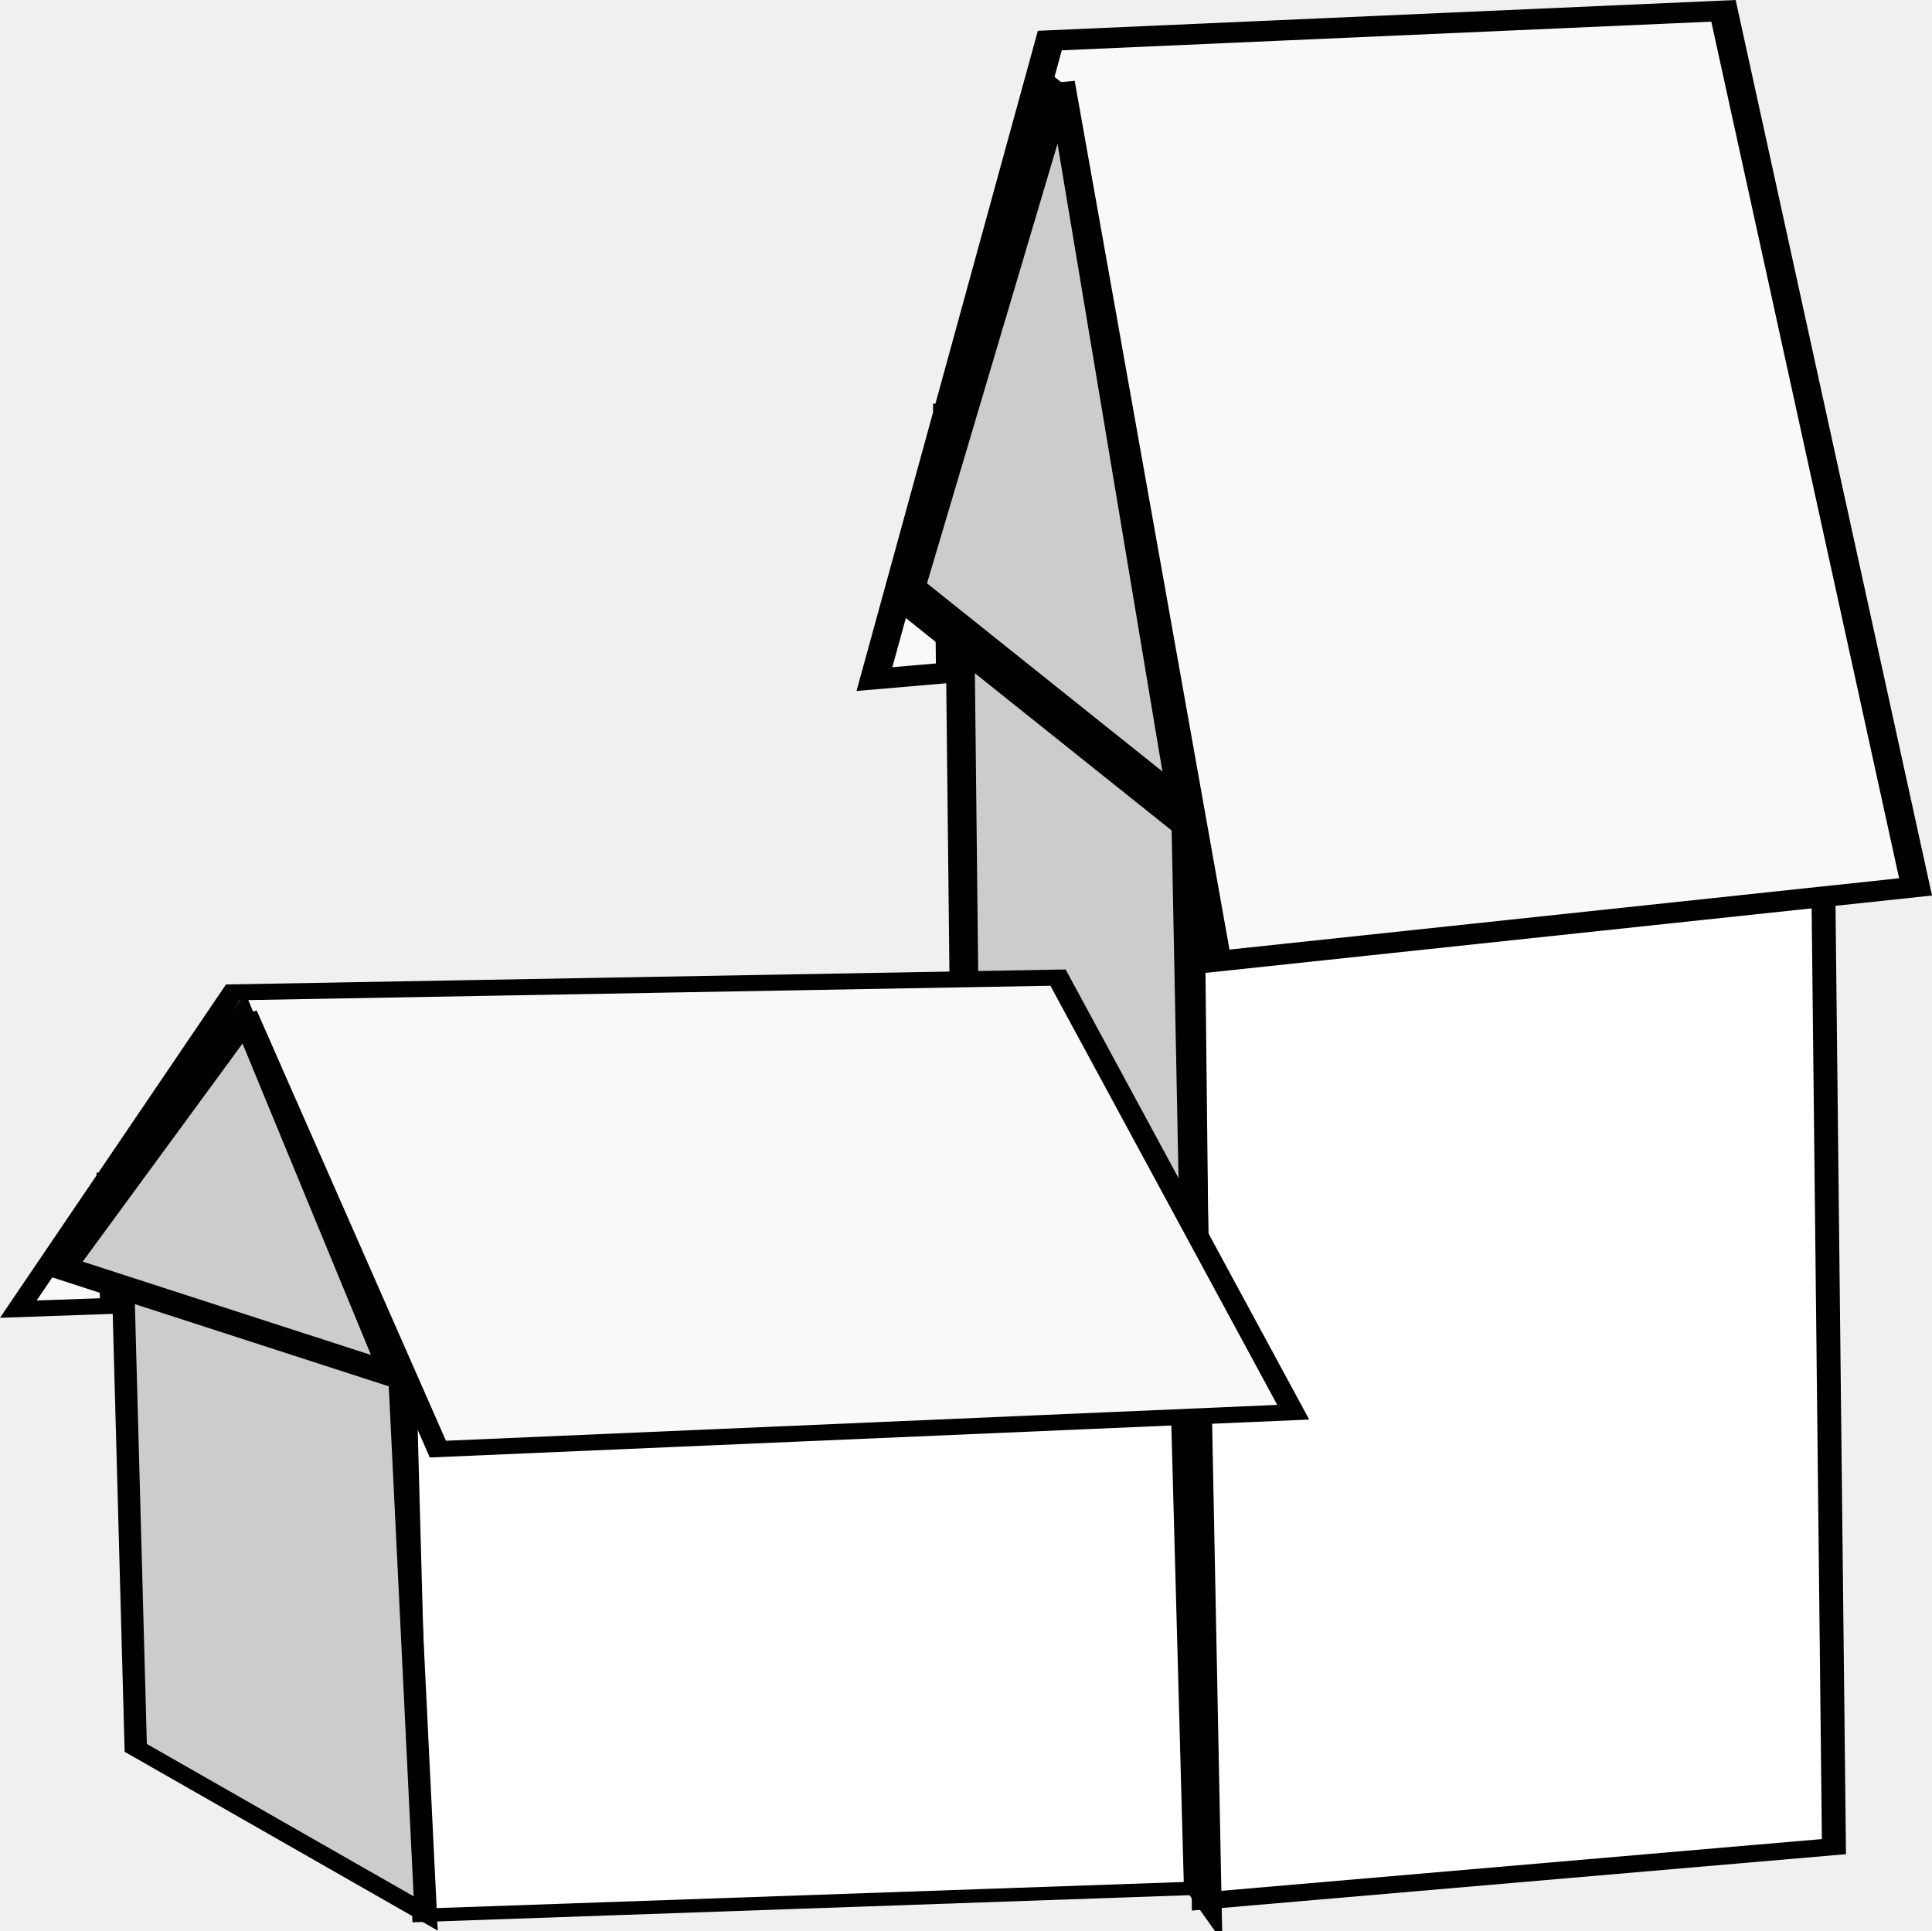
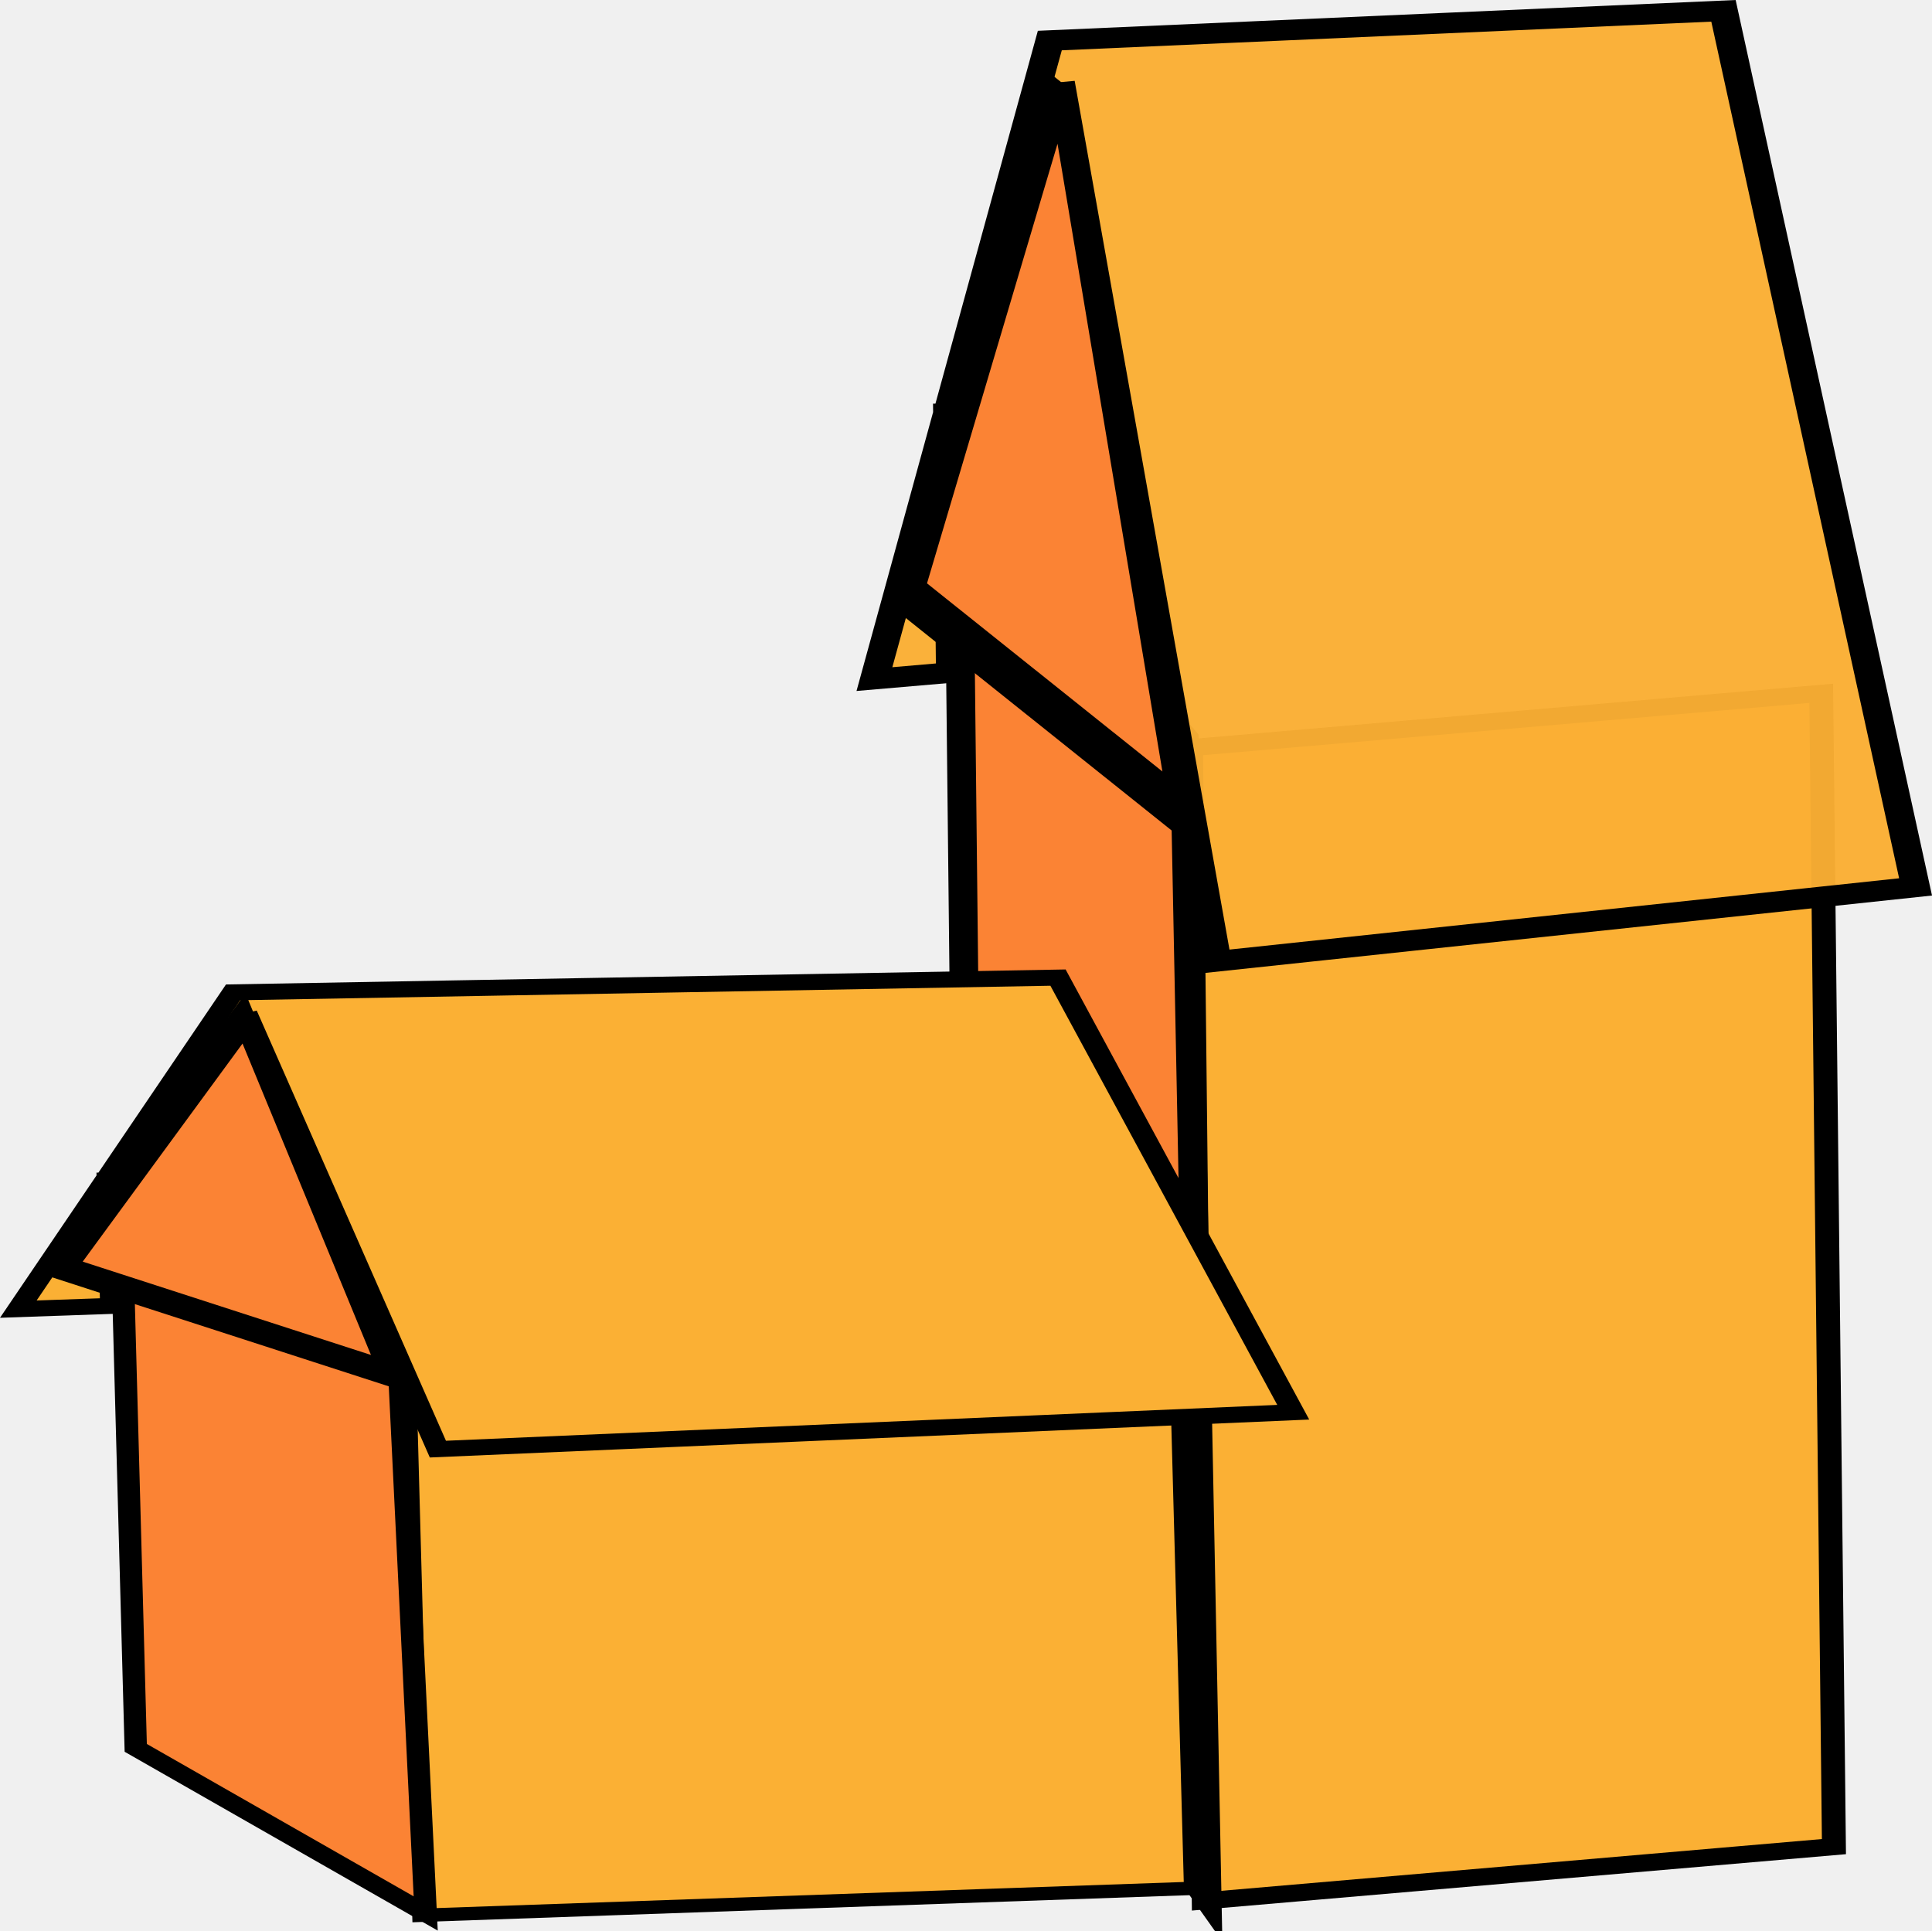
<svg xmlns="http://www.w3.org/2000/svg" version="1.1" id="svg5201" viewBox="0 0 200.106 199.984" height="56.44mm" width="56.474mm">
  <defs id="defs5203" />
  <g transform="translate(-193.1206,-256.3852)" id="layer1">
    <g transform="matrix(0.8006955,0,0,0.5718393,-35.81228,-56.81796)" id="g4710">
-       <rect style="opacity:1;fill:#ffffff;fill-opacity:1;stroke:#000000;stroke-width:3.112;stroke-miterlimit:4;stroke-dasharray:none;stroke-opacity:1" id="rect4557-5-5" width="82.11" height="208.926" x="437.344" y="735.573" transform="matrix(0.9927935,-0.1198375,0.00787335,0.999969,0,0)" />
-       <path style="fill:#cccccc;fill-opacity:1;fill-rule:evenodd;stroke:#000000;stroke-width:3.719;stroke-linecap:butt;stroke-linejoin:miter;stroke-miterlimit:4;stroke-dasharray:none;stroke-opacity:1" d="m 439.099,681.291 -29.219,-47.805 1.555,197.442 30.63,60.468 z" id="path4559-9-6" />
-       <path style="fill:#f9f9f9;fill-opacity:1;fill-rule:evenodd;stroke:#000000;stroke-width:3.719;stroke-linecap:butt;stroke-linejoin:miter;stroke-miterlimit:4;stroke-dasharray:none;stroke-opacity:1" d="m 423.088,562.592 20.264,159.251 90.355,-13.473 -24.848,-158.698 -87.141,5.385 -22.688,115.67 9.823,-1.186 -0.384,-48.719" id="path4563-5-2" />
-       <path style="opacity:1;fill:#cccccc;fill-opacity:1;stroke:#000000;stroke-width:4;stroke-miterlimit:4;stroke-dasharray:none;stroke-opacity:1" id="path4567-9-1" d="M 85.054,192.418 29.618,188.171 61.014,142.285 Z" transform="matrix(0.6267929,0.522991,0.00858843,2.340157,383.4058,199.703)" />
-       <rect style="opacity:1;fill:#ffffff;fill-opacity:1;stroke:#000000;stroke-width:2.418;stroke-miterlimit:4;stroke-dasharray:none;stroke-opacity:1" id="rect4557-5-1" width="99.942" height="103.666" x="323.143" y="806.949" transform="matrix(0.9988064,-0.04884473,0.01943071,0.9998112,0,0)" />
-       <path style="fill:#cccccc;fill-opacity:1;fill-rule:evenodd;stroke:#000000;stroke-width:2.899;stroke-linecap:butt;stroke-linejoin:miter;stroke-miterlimit:4;stroke-dasharray:none;stroke-opacity:1" d="m 337.353,790.095 -35.78,-23.717 1.904,97.953 37.507,29.999 z" id="path4559-9-0" />
-       <path style="fill:#f9f9f9;fill-opacity:1;fill-rule:evenodd;stroke:#000000;stroke-width:2.899;stroke-linecap:butt;stroke-linejoin:miter;stroke-miterlimit:4;stroke-dasharray:none;stroke-opacity:1" d="m 317.747,731.208 24.814,79.006 110.643,-6.684 -30.427,-78.731 -106.708,2.672 -27.782,57.385 12.029,-0.588 -0.47,-24.17" id="path4563-5-9" />
-       <path style="opacity:1;fill:#cccccc;fill-opacity:1;stroke:#000000;stroke-width:4;stroke-miterlimit:4;stroke-dasharray:none;stroke-opacity:1" id="path4567-9-3" d="M 85.054,192.418 29.618,188.171 61.014,142.285 Z" transform="matrix(0.7675357,0.2594606,0.01051691,1.160973,269.1545,551.1753)" />
+       <rect style="opacity:1;fill:#fbb034;fill-opacity:1;stroke:#000000;stroke-width:3.112;stroke-miterlimit:4;stroke-dasharray:none;stroke-opacity:1" id="rect4557-5-5" width="82.11" height="208.926" x="437.344" y="735.573" transform="matrix(0.9927935,-0.1198375,0.00787335,0.999969,0,0)" />
+       <path style="fill:#fb8334;fill-opacity:1;fill-rule:evenodd;stroke:#000000;stroke-width:3.719;stroke-linecap:butt;stroke-linejoin:miter;stroke-miterlimit:4;stroke-dasharray:none;stroke-opacity:1" d="m 439.099,681.291 -29.219,-47.805 1.555,197.442 30.63,60.468 z" id="path4559-9-6" />
+       <path style="fill:#fbb034;fill-opacity:0.961;fill-rule:evenodd;stroke:#000000;stroke-width:3.719;stroke-linecap:butt;stroke-linejoin:miter;stroke-miterlimit:4;stroke-dasharray:none;stroke-opacity:1" d="m 423.088,562.592 20.264,159.251 90.355,-13.473 -24.848,-158.698 -87.141,5.385 -22.688,115.67 9.823,-1.186 -0.384,-48.719" id="path4563-5-2" />
+       <path style="opacity:1;fill:#fb8334;fill-opacity:1;stroke:#000000;stroke-width:4;stroke-miterlimit:4;stroke-dasharray:none;stroke-opacity:1" id="path4567-9-1" d="M 85.054,192.418 29.618,188.171 61.014,142.285 Z" transform="matrix(0.6267929,0.522991,0.00858843,2.340157,383.4058,199.703)" />
+       <rect style="opacity:1;fill:#fbb034;fill-opacity:1;stroke:#000000;stroke-width:2.418;stroke-miterlimit:4;stroke-dasharray:none;stroke-opacity:1" id="rect4557-5-1" width="99.942" height="103.666" x="323.143" y="806.949" transform="matrix(0.9988064,-0.04884473,0.01943071,0.9998112,0,0)" />
+       <path style="fill:#fb8334;fill-opacity:1;fill-rule:evenodd;stroke:#000000;stroke-width:2.899;stroke-linecap:butt;stroke-linejoin:miter;stroke-miterlimit:4;stroke-dasharray:none;stroke-opacity:1" d="m 337.353,790.095 -35.78,-23.717 1.904,97.953 37.507,29.999 z" id="path4559-9-0" />
+       <path style="fill:#fbb034;fill-opacity:1;fill-rule:evenodd;stroke:#000000;stroke-width:2.899;stroke-linecap:butt;stroke-linejoin:miter;stroke-miterlimit:4;stroke-dasharray:none;stroke-opacity:1" d="m 317.747,731.208 24.814,79.006 110.643,-6.684 -30.427,-78.731 -106.708,2.672 -27.782,57.385 12.029,-0.588 -0.47,-24.17" id="path4563-5-9" />
+       <path style="opacity:1;fill:#fb8334;fill-opacity:1;stroke:#000000;stroke-width:4;stroke-miterlimit:4;stroke-dasharray:none;stroke-opacity:1" id="path4567-9-3" d="M 85.054,192.418 29.618,188.171 61.014,142.285 Z" transform="matrix(0.7675357,0.2594606,0.01051691,1.160973,269.1545,551.1753)" />
    </g>
  </g>
</svg>
